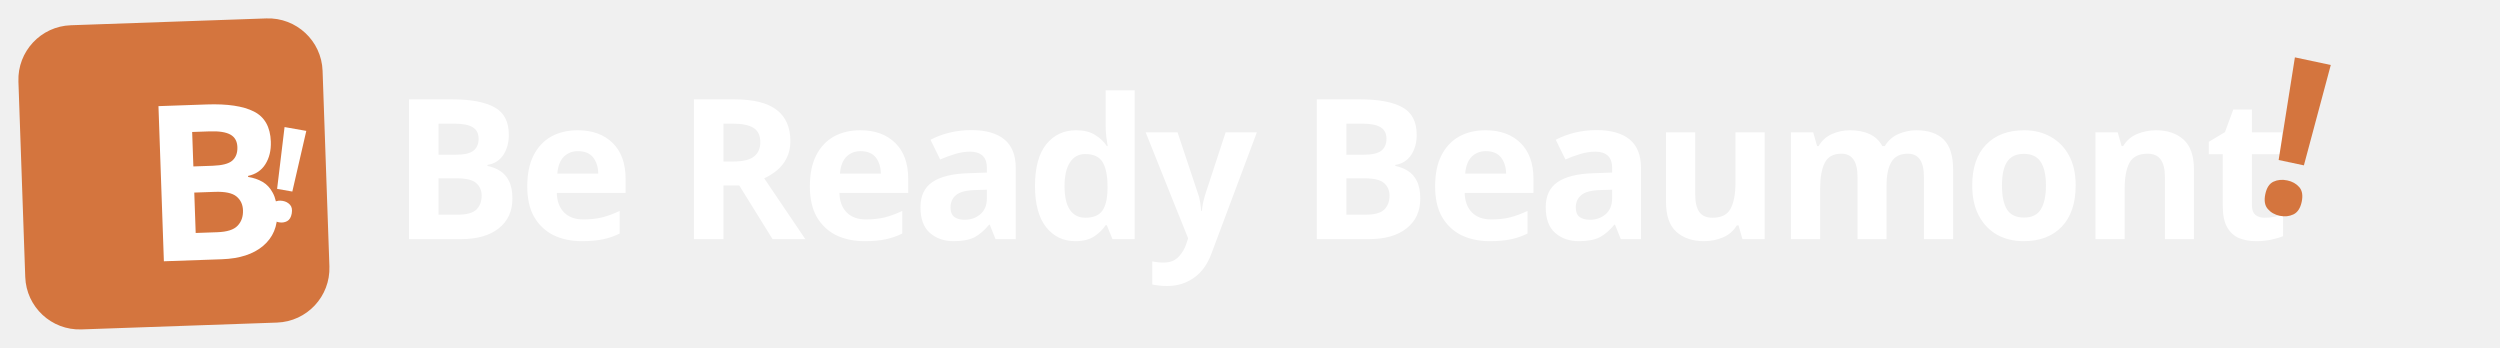
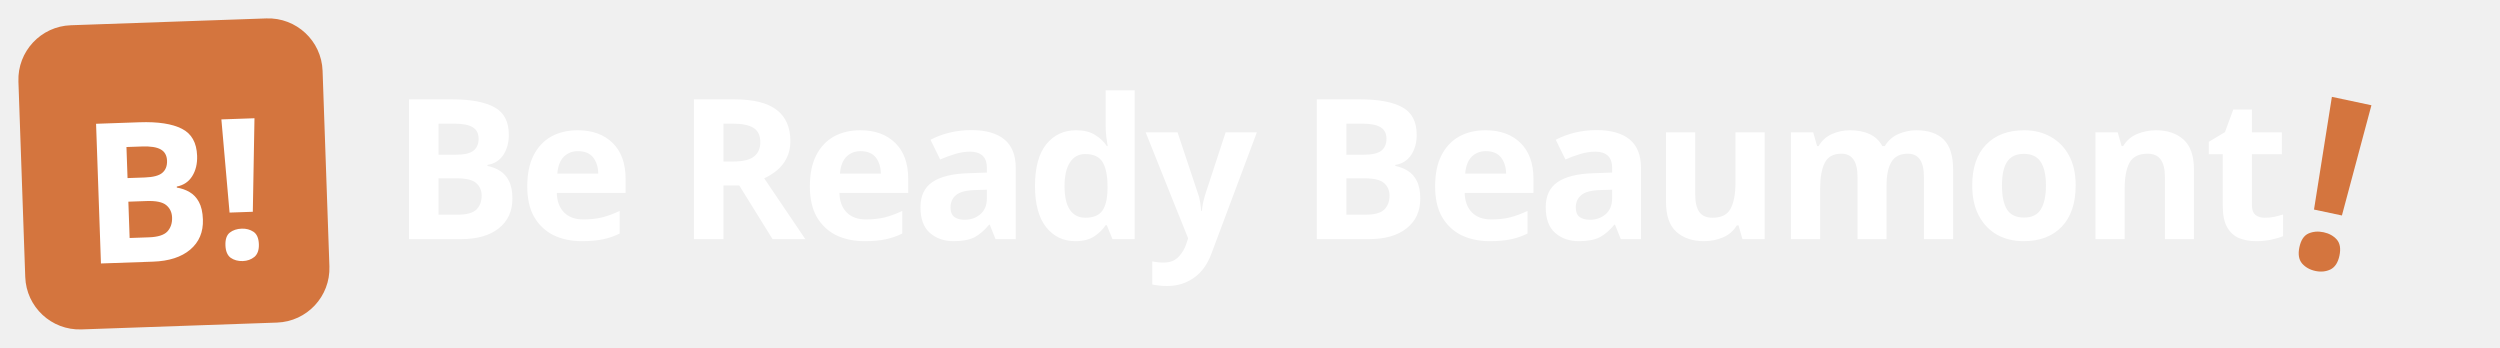
<svg xmlns="http://www.w3.org/2000/svg" viewBox="0 0 230 32" fill="none">
  <g transform="translate(2, 2)">
    <rect x="0" y="0" width="28" height="28" rx="5" fill="#d4753e" transform="rotate(-2, 14, 14)" />
-     <text x="11" y="22" font-family="'Outfit', sans-serif" font-weight="600" font-size="20" fill="white" transform="rotate(-2, 14, 14)">B</text>
-     <text x="22" y="18" font-family="'Outfit', sans-serif" font-weight="600" font-size="12" fill="white" transform="rotate(10, 22, 18)">!</text>
+     <text x="14" y="22" text-anchor="middle" font-family="'Outfit', sans-serif" font-weight="600" font-size="18" fill="white" transform="rotate(-2, 14, 14)">B!</text>
  </g>
  <text x="36" y="22" font-family="'Outfit', sans-serif" font-weight="600" font-size="18" fill="white" letter-spacing="-0.4">Be Ready Beaumont</text>
-   <text x="207" y="19" font-family="'Outfit', sans-serif" font-weight="700" font-size="20" fill="#d4753e" transform="rotate(12, 207, 19)">!</text>
+   <text x="210" y="24" font-family="'Outfit', sans-serif" font-weight="600" font-size="22" fill="#d4753e" transform="rotate(12, 210, 24)">!</text>
</svg>
